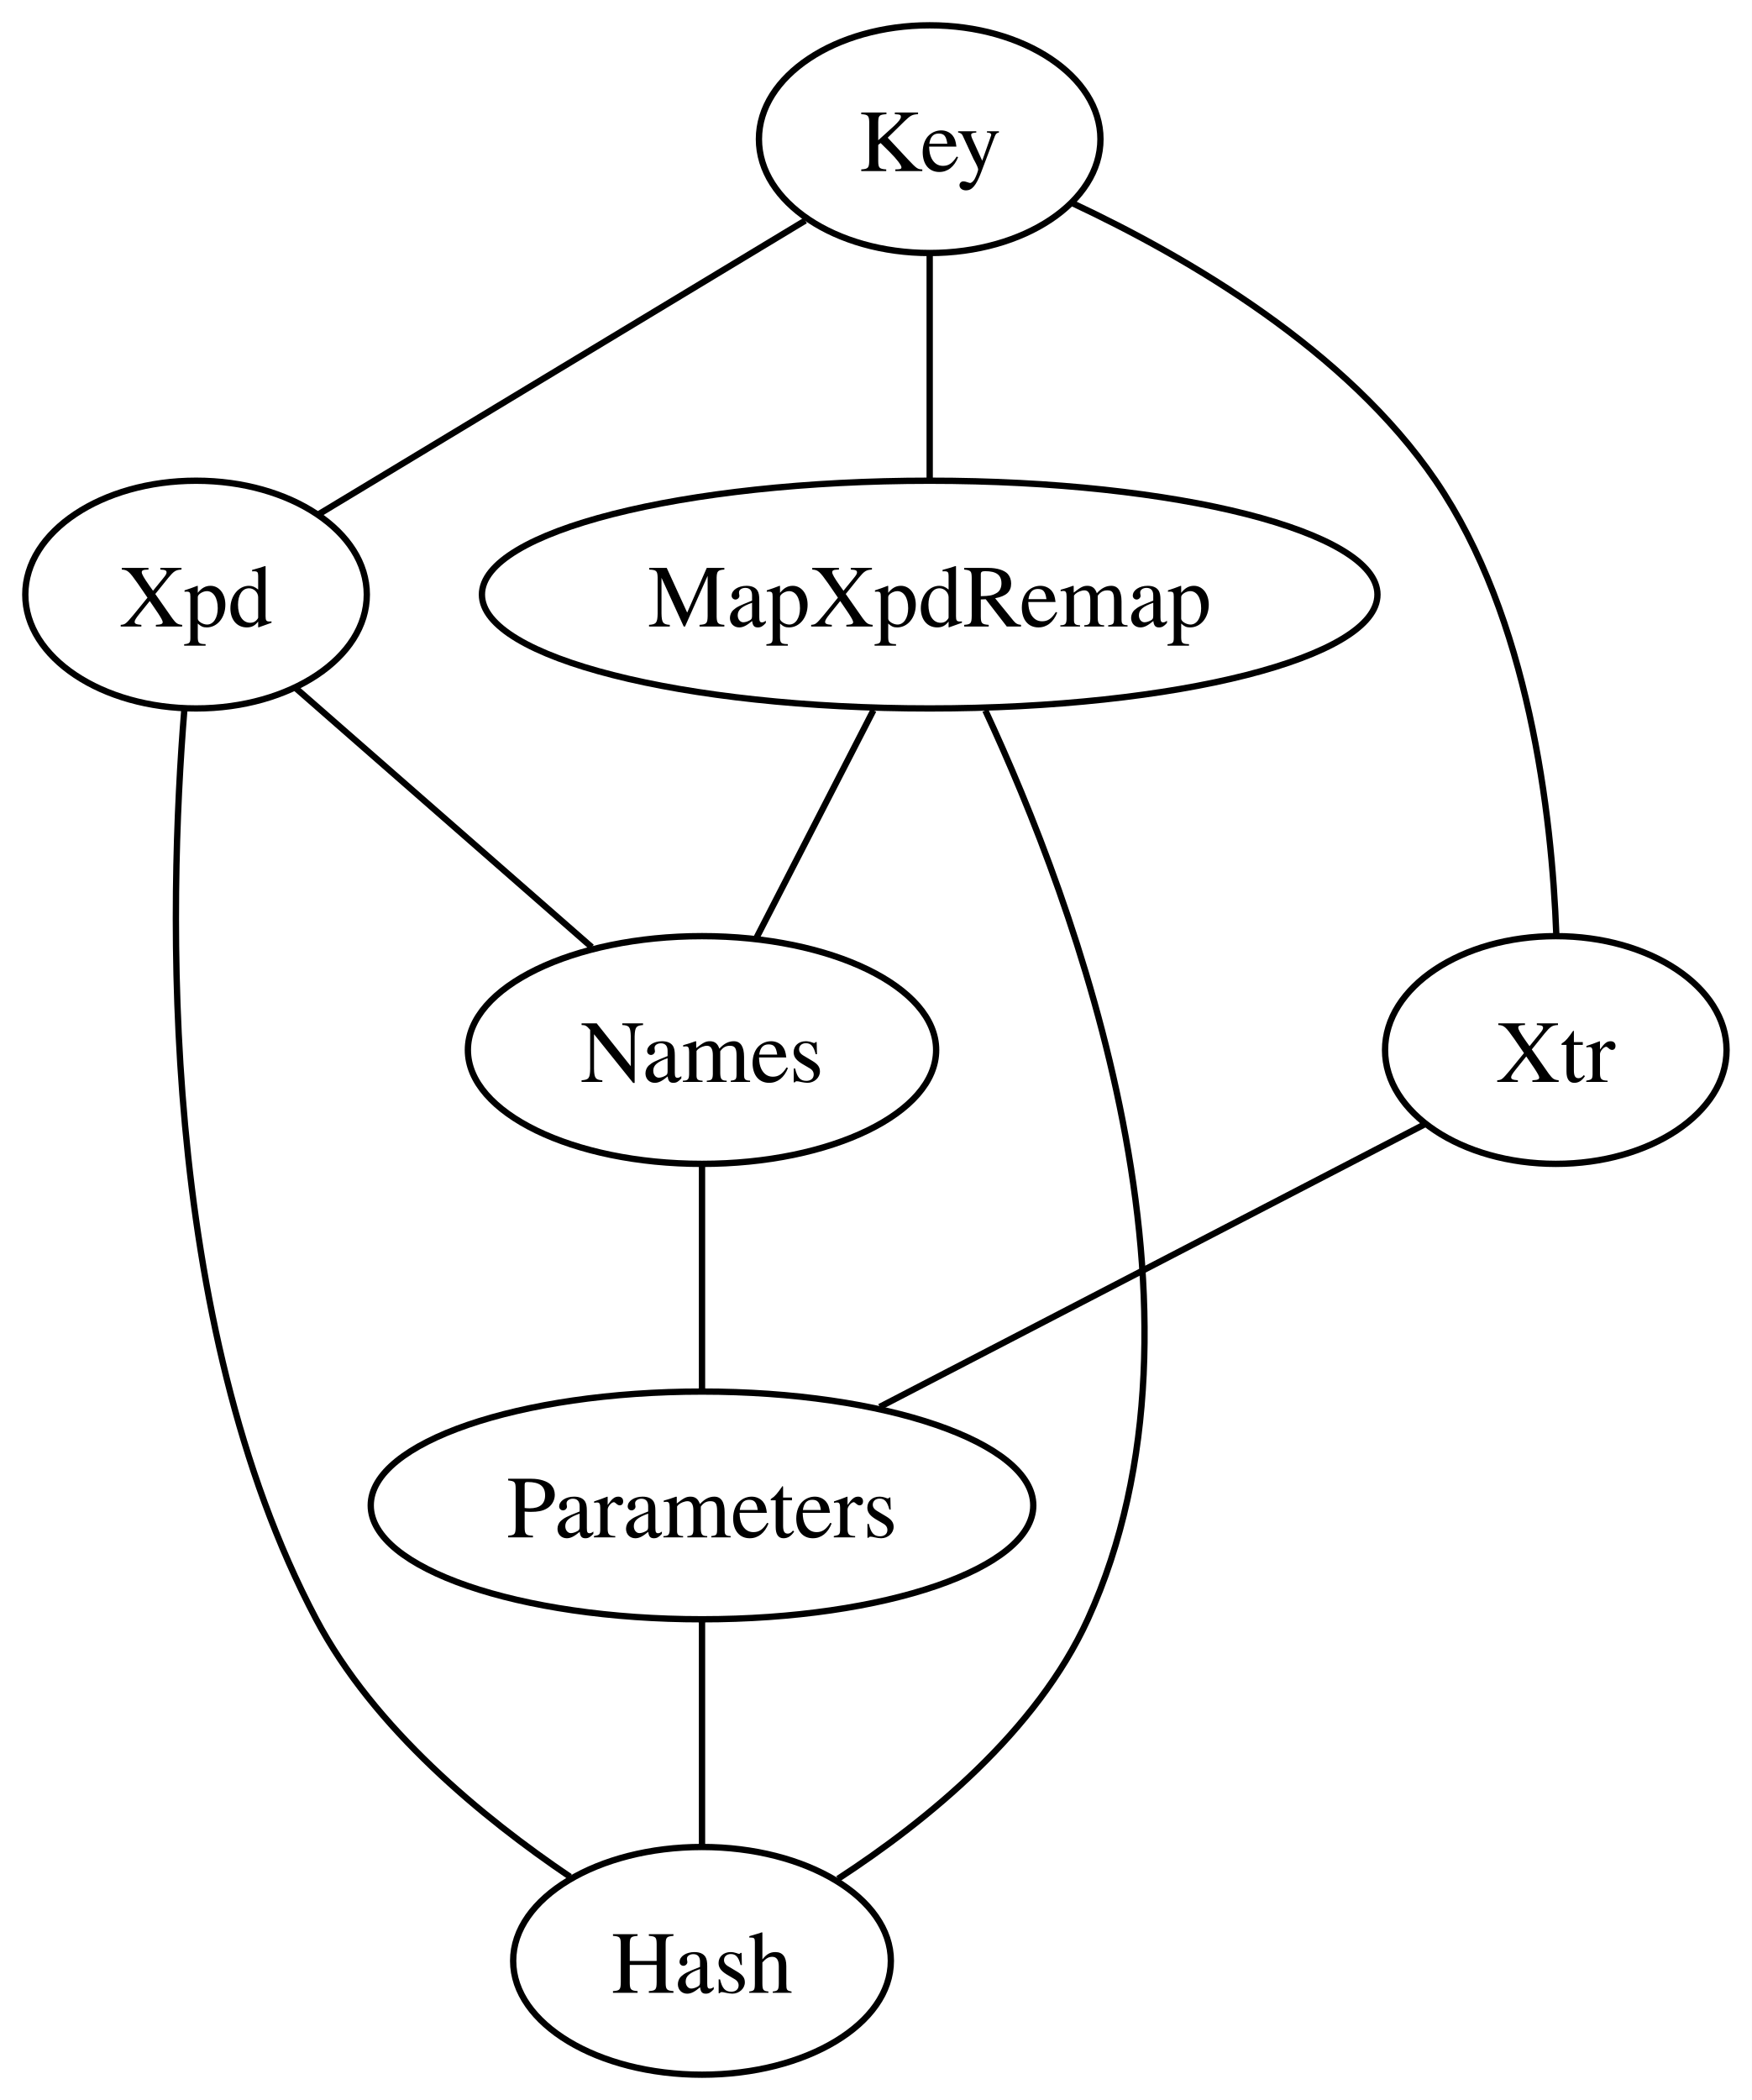
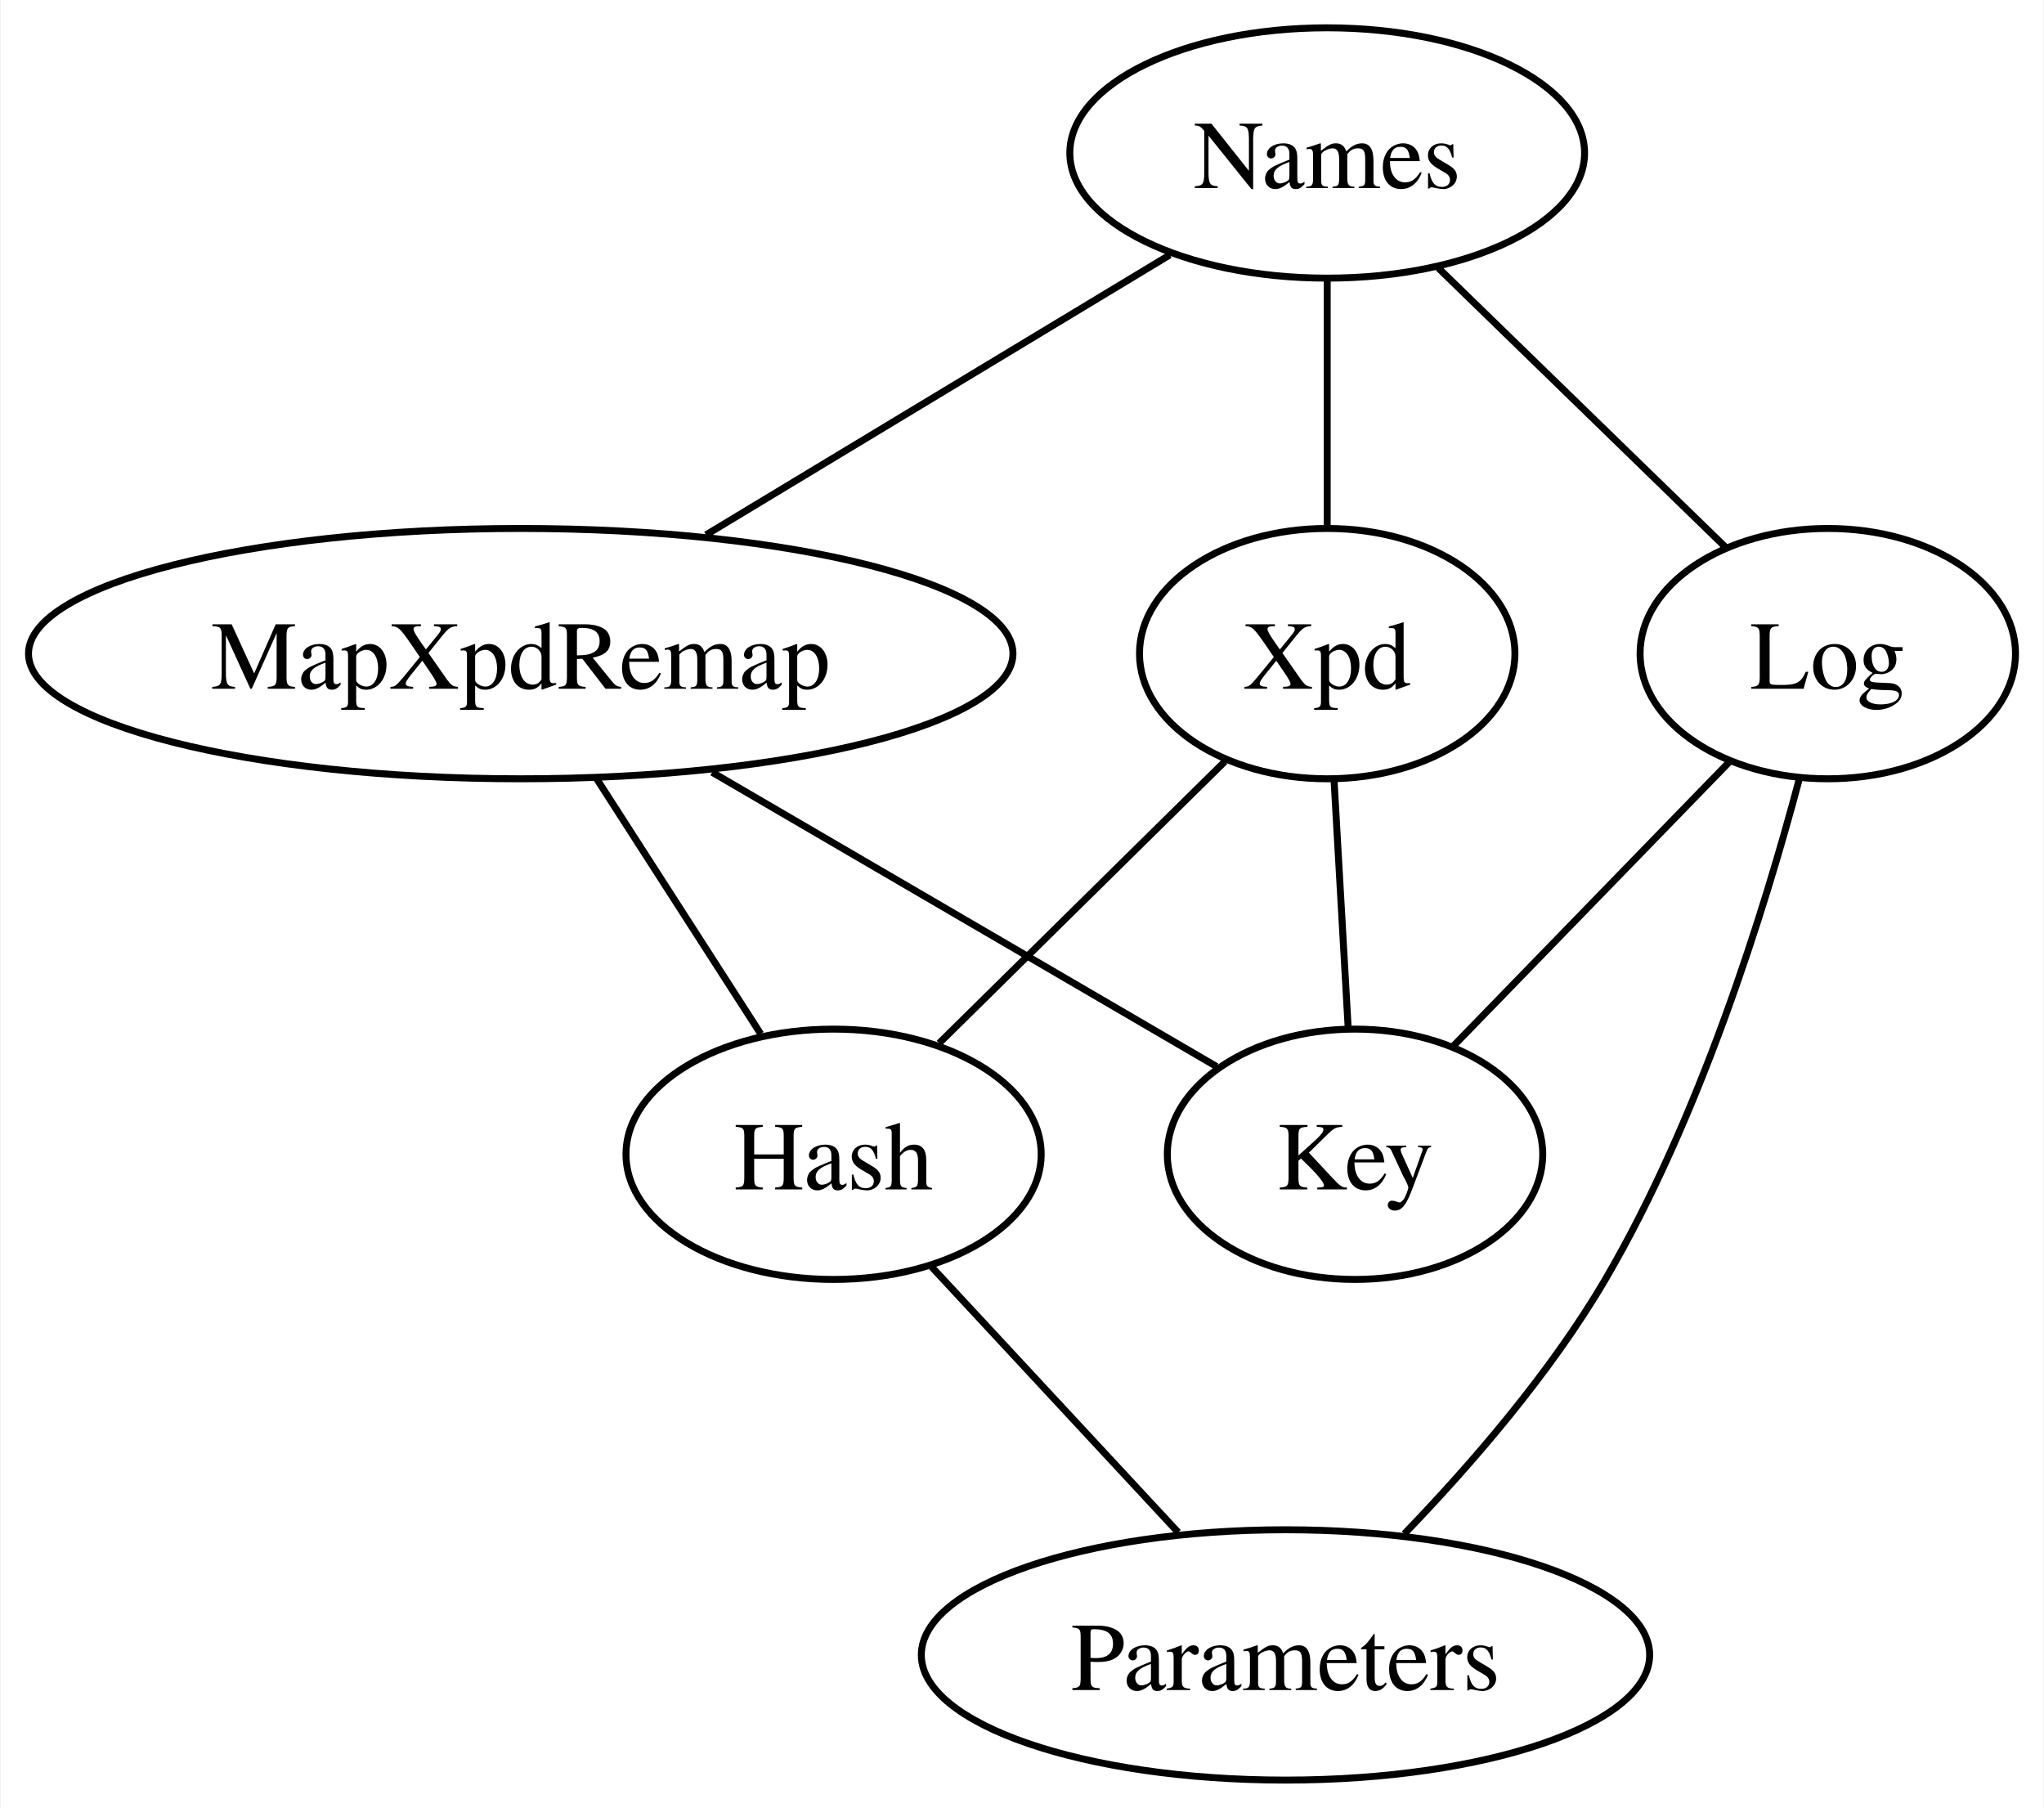
- <svg xmlns="http://www.w3.org/2000/svg" width="277pt" height="332pt" viewBox="0.00 0.00 277.00 332.00">
-   <g id="graph0" class="graph" transform="scale(1 1) rotate(0) translate(4 328)">
-     <polygon fill="white" stroke="none" points="-4,4 -4,-328 273,-328 273,4 -4,4" />
+ <svg xmlns="http://www.w3.org/2000/svg" width="294pt" height="260pt" viewBox="0.00 0.00 293.80 260.00">
+   <g id="graph0" class="graph" transform="scale(1 1) rotate(0) translate(4 256)">
+     <polygon fill="white" stroke="none" points="-4,4 -4,-256 289.8,-256 289.8,4 -4,4" />
    <g id="node1" class="node">
-       <ellipse fill="none" stroke="black" cx="143" cy="-306" rx="27" ry="18" />
-       <text text-anchor="middle" x="143" y="-300.95" font-family="Times,serif" font-size="14.00">Key</text>
+       <ellipse fill="none" stroke="black" cx="186.8" cy="-234" rx="37.02" ry="18" />
+       <text text-anchor="middle" x="186.8" y="-228.95" font-family="Times,serif" font-size="14.00">Names</text>
    </g>
    <g id="node2" class="node">
-       <ellipse fill="none" stroke="black" cx="242" cy="-162" rx="27" ry="18" />
-       <text text-anchor="middle" x="242" y="-156.95" font-family="Times,serif" font-size="14.00">Xtr</text>
+       <ellipse fill="none" stroke="black" cx="186.8" cy="-162" rx="27" ry="18" />
+       <text text-anchor="middle" x="186.8" y="-156.95" font-family="Times,serif" font-size="14.00">Xpd</text>
    </g>
    <g id="edge1" class="edge">
-       <path fill="none" stroke="black" d="M165.55,-295.89C183.88,-287.3 208.93,-272.65 223,-252 237.77,-230.32 241.37,-199.34 242.08,-180.23" />
+       <path fill="none" stroke="black" d="M186.8,-215.7C186.8,-204.85 186.8,-190.92 186.8,-180.1" />
    </g>
    <g id="node3" class="node">
-       <ellipse fill="none" stroke="black" cx="27" cy="-234" rx="27" ry="18" />
-       <text text-anchor="middle" x="27" y="-228.95" font-family="Times,serif" font-size="14.00">Xpd</text>
+       <ellipse fill="none" stroke="black" cx="70.8" cy="-162" rx="70.8" ry="18" />
+       <text text-anchor="middle" x="70.8" y="-156.95" font-family="Times,serif" font-size="14.00">MapXpdRemap</text>
    </g>
    <g id="edge2" class="edge">
-       <path fill="none" stroke="black" d="M123.32,-293.13C101.86,-280.18 67.73,-259.58 46.39,-246.7" />
+       <path fill="none" stroke="black" d="M164.16,-219.34C145.04,-207.8 117.63,-191.26 97.45,-179.08" />
    </g>
    <g id="node4" class="node">
-       <ellipse fill="none" stroke="black" cx="143" cy="-234" rx="70.8" ry="18" />
-       <text text-anchor="middle" x="143" y="-228.95" font-family="Times,serif" font-size="14.00">MapXpdRemap</text>
+       <ellipse fill="none" stroke="black" cx="258.8" cy="-162" rx="27" ry="18" />
+       <text text-anchor="middle" x="258.8" y="-156.95" font-family="Times,serif" font-size="14.00">Log</text>
    </g>
    <g id="edge3" class="edge">
-       <path fill="none" stroke="black" d="M143,-287.7C143,-276.85 143,-262.92 143,-252.1" />
+       <path fill="none" stroke="black" d="M202.78,-217.46C215.21,-205.38 232.31,-188.76 244.33,-177.07" />
+     </g>
+     <g id="node5" class="node">
+       <ellipse fill="none" stroke="black" cx="115.8" cy="-90" rx="29.86" ry="18" />
+       <text text-anchor="middle" x="115.8" y="-84.95" font-family="Times,serif" font-size="14.00">Hash</text>
+     </g>
+     <g id="edge4" class="edge">
+       <path fill="none" stroke="black" d="M172.09,-146.5C160.07,-134.64 143.13,-117.95 130.98,-105.97" />
    </g>
    <g id="node6" class="node">
-       <ellipse fill="none" stroke="black" cx="107" cy="-90" rx="52.38" ry="18" />
-       <text text-anchor="middle" x="107" y="-84.95" font-family="Times,serif" font-size="14.00">Parameters</text>
-     </g>
-     <g id="edge4" class="edge">
-       <path fill="none" stroke="black" d="M221.2,-150.22C198.13,-138.25 160.77,-118.88 135.1,-105.57" />
-     </g>
-     <g id="node5" class="node">
-       <ellipse fill="none" stroke="black" cx="107" cy="-162" rx="37.02" ry="18" />
-       <text text-anchor="middle" x="107" y="-156.95" font-family="Times,serif" font-size="14.00">Names</text>
+       <ellipse fill="none" stroke="black" cx="190.8" cy="-90" rx="27" ry="18" />
+       <text text-anchor="middle" x="190.8" y="-84.95" font-family="Times,serif" font-size="14.00">Key</text>
    </g>
    <g id="edge5" class="edge">
-       <path fill="none" stroke="black" d="M42.81,-219.17C56.28,-207.38 75.63,-190.45 89.56,-178.26" />
+       <path fill="none" stroke="black" d="M187.79,-143.7C188.41,-132.85 189.2,-118.92 189.82,-108.1" />
+     </g>
+     <g id="edge7" class="edge">
+       <path fill="none" stroke="black" d="M81.69,-144.05C88.87,-132.89 98.22,-118.34 105.32,-107.31" />
+     </g>
+     <g id="edge6" class="edge">
+       <path fill="none" stroke="black" d="M98.33,-144.94C120.47,-132.02 151.06,-114.18 170.88,-102.62" />
+     </g>
+     <g id="edge8" class="edge">
+       <path fill="none" stroke="black" d="M244.71,-146.5C233.04,-134.48 216.54,-117.49 204.87,-105.49" />
    </g>
    <g id="node7" class="node">
-       <ellipse fill="none" stroke="black" cx="107" cy="-18" rx="29.86" ry="18" />
-       <text text-anchor="middle" x="107" y="-12.95" font-family="Times,serif" font-size="14.00">Hash</text>
-     </g>
-     <g id="edge6" class="edge">
-       <path fill="none" stroke="black" d="M25.15,-215.84C22.64,-185.06 21,-119.27 46,-72 55.12,-54.76 72.32,-40.62 86.13,-31.29" />
-     </g>
-     <g id="edge7" class="edge">
-       <path fill="none" stroke="black" d="M134.1,-215.7C128.44,-204.68 121.14,-190.5 115.55,-179.62" />
-     </g>
-     <g id="edge8" class="edge">
-       <path fill="none" stroke="black" d="M151.8,-215.68C165.98,-185.22 190.18,-120.64 168,-72 159.91,-54.26 142.62,-40.16 128.51,-30.97" />
+       <ellipse fill="none" stroke="black" cx="180.8" cy="-18" rx="52.38" ry="18" />
+       <text text-anchor="middle" x="180.8" y="-12.95" font-family="Times,serif" font-size="14.00">Parameters</text>
    </g>
    <g id="edge9" class="edge">
-       <path fill="none" stroke="black" d="M107,-143.7C107,-132.85 107,-118.92 107,-108.1" />
+       <path fill="none" stroke="black" d="M254.65,-143.78C249.72,-125.23 240.41,-95.23 226.8,-72 218.92,-58.54 207.42,-45.29 197.89,-35.41" />
    </g>
    <g id="edge10" class="edge">
-       <path fill="none" stroke="black" d="M107,-71.7C107,-60.85 107,-46.92 107,-36.1" />
+       <path fill="none" stroke="black" d="M129.9,-73.81C140.36,-62.55 154.6,-47.22 165.36,-35.63" />
    </g>
  </g>
</svg>
